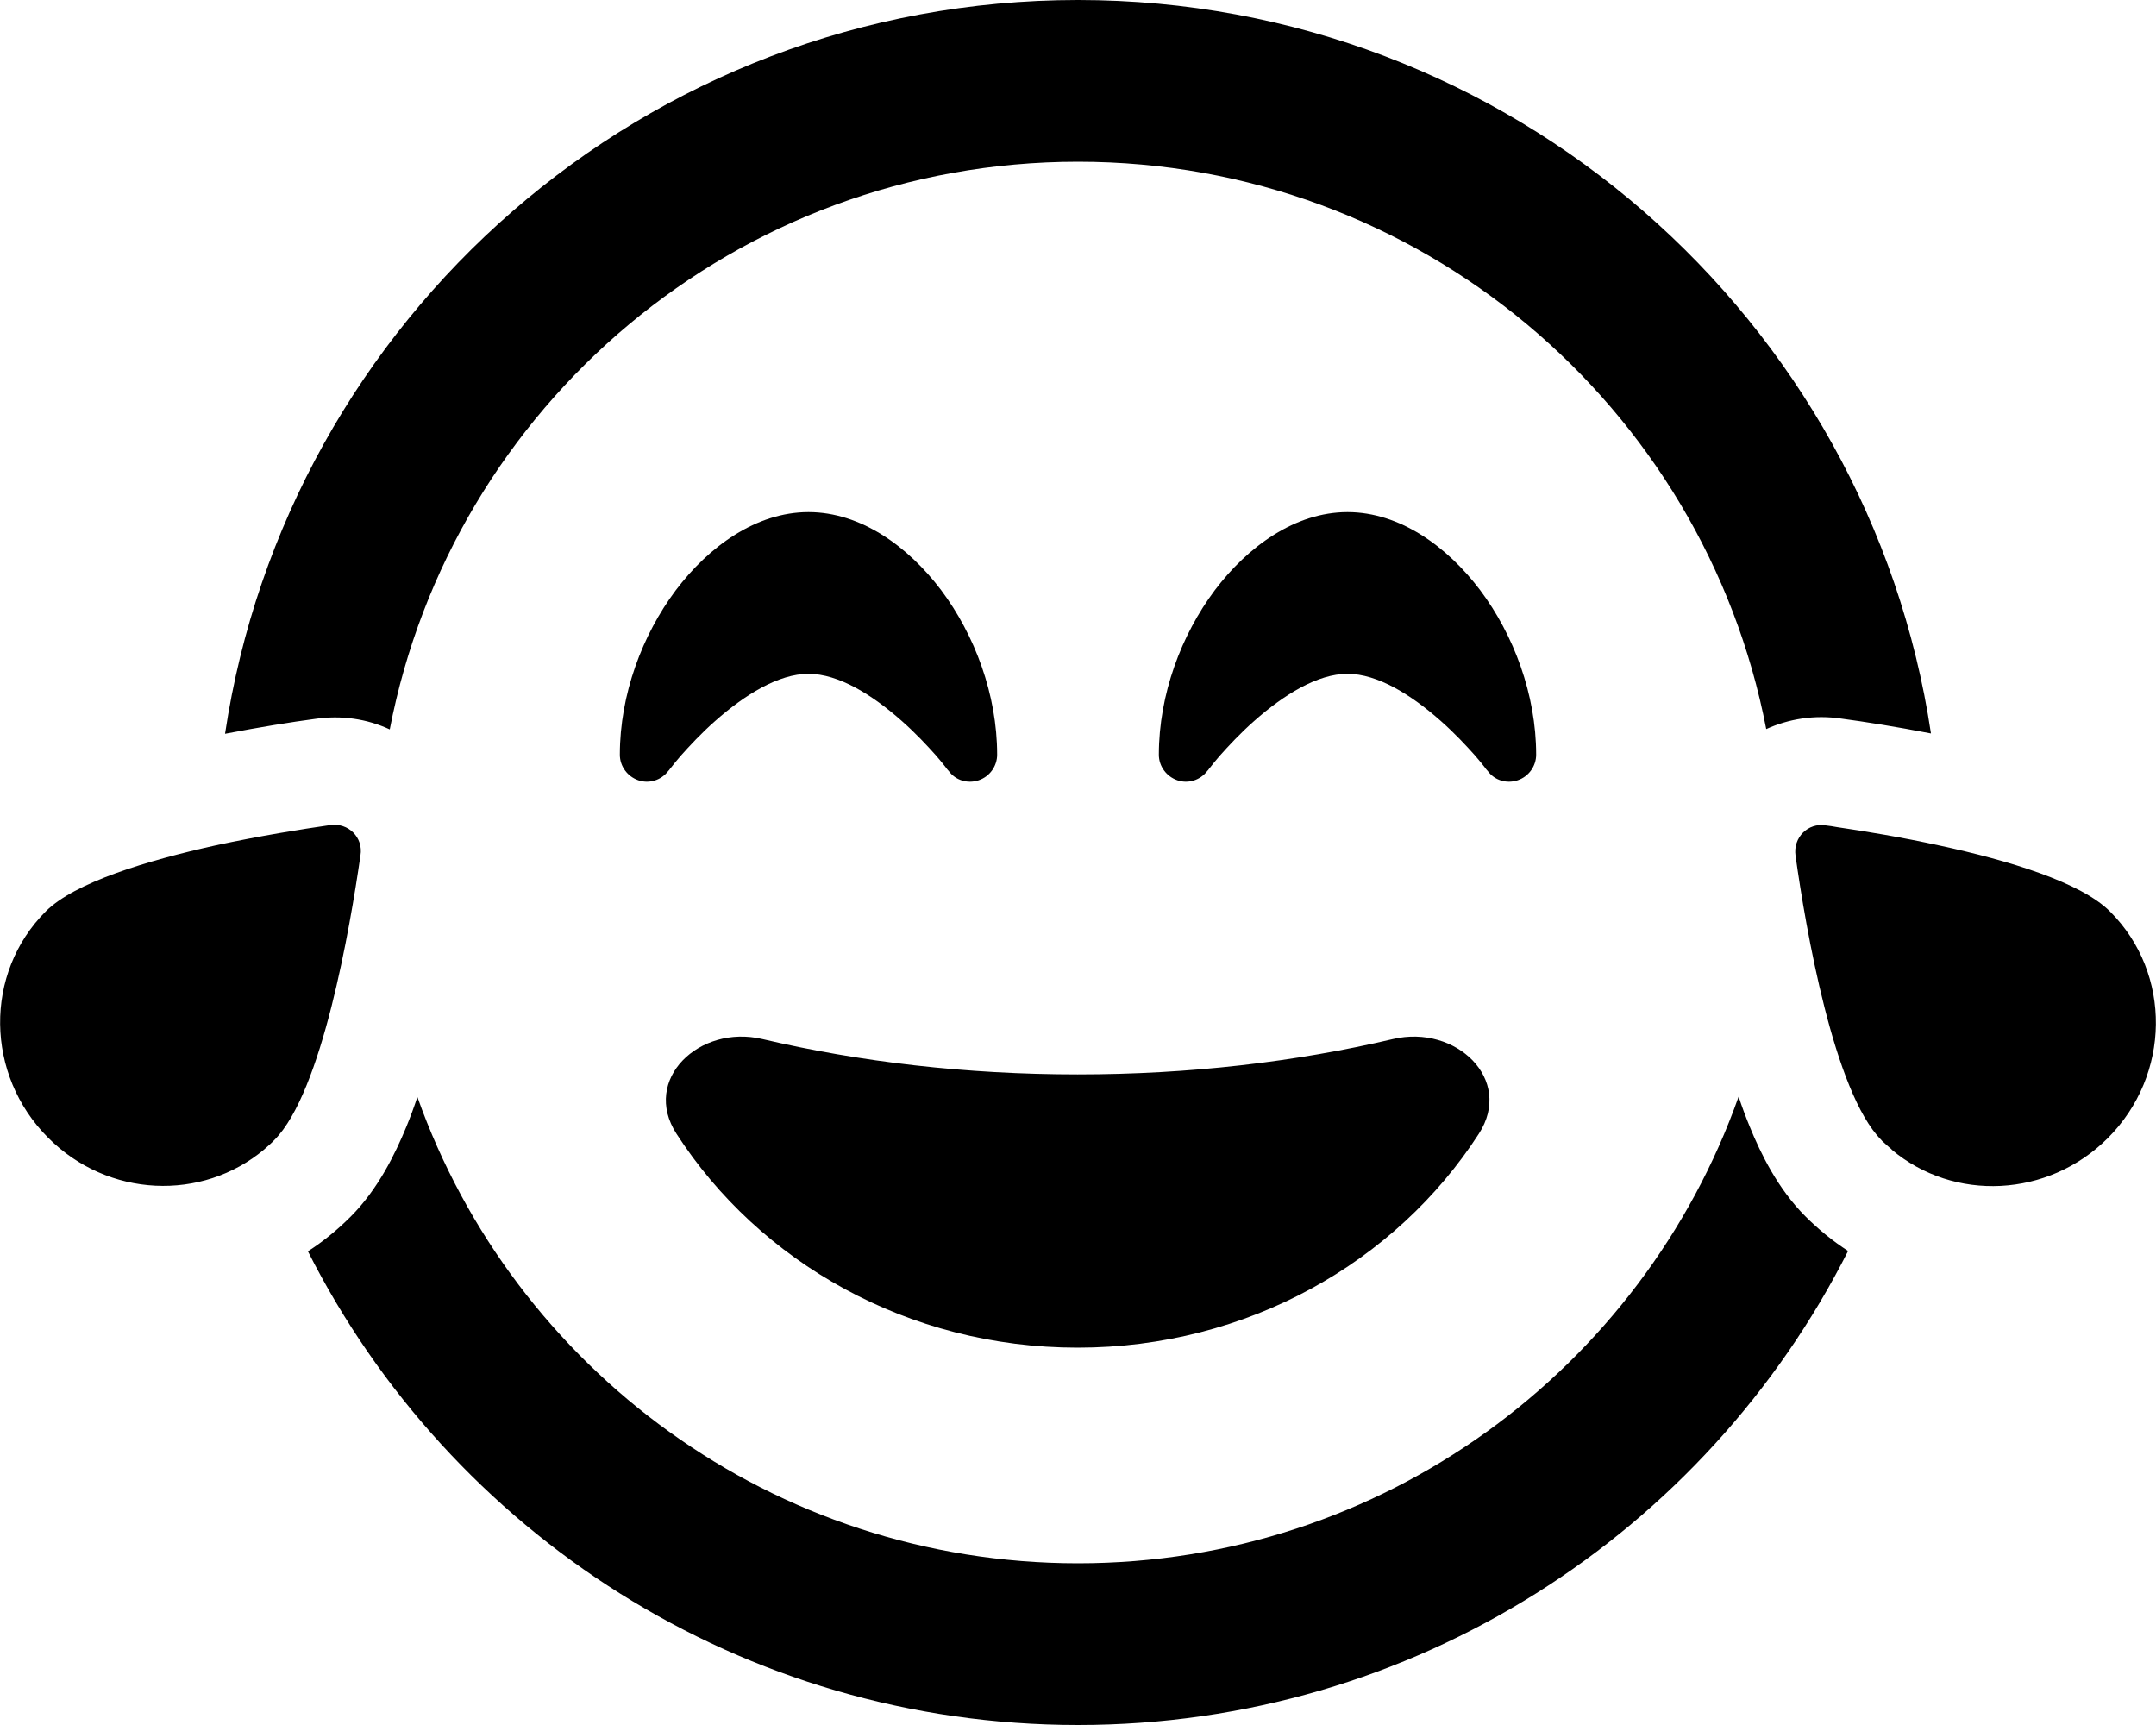
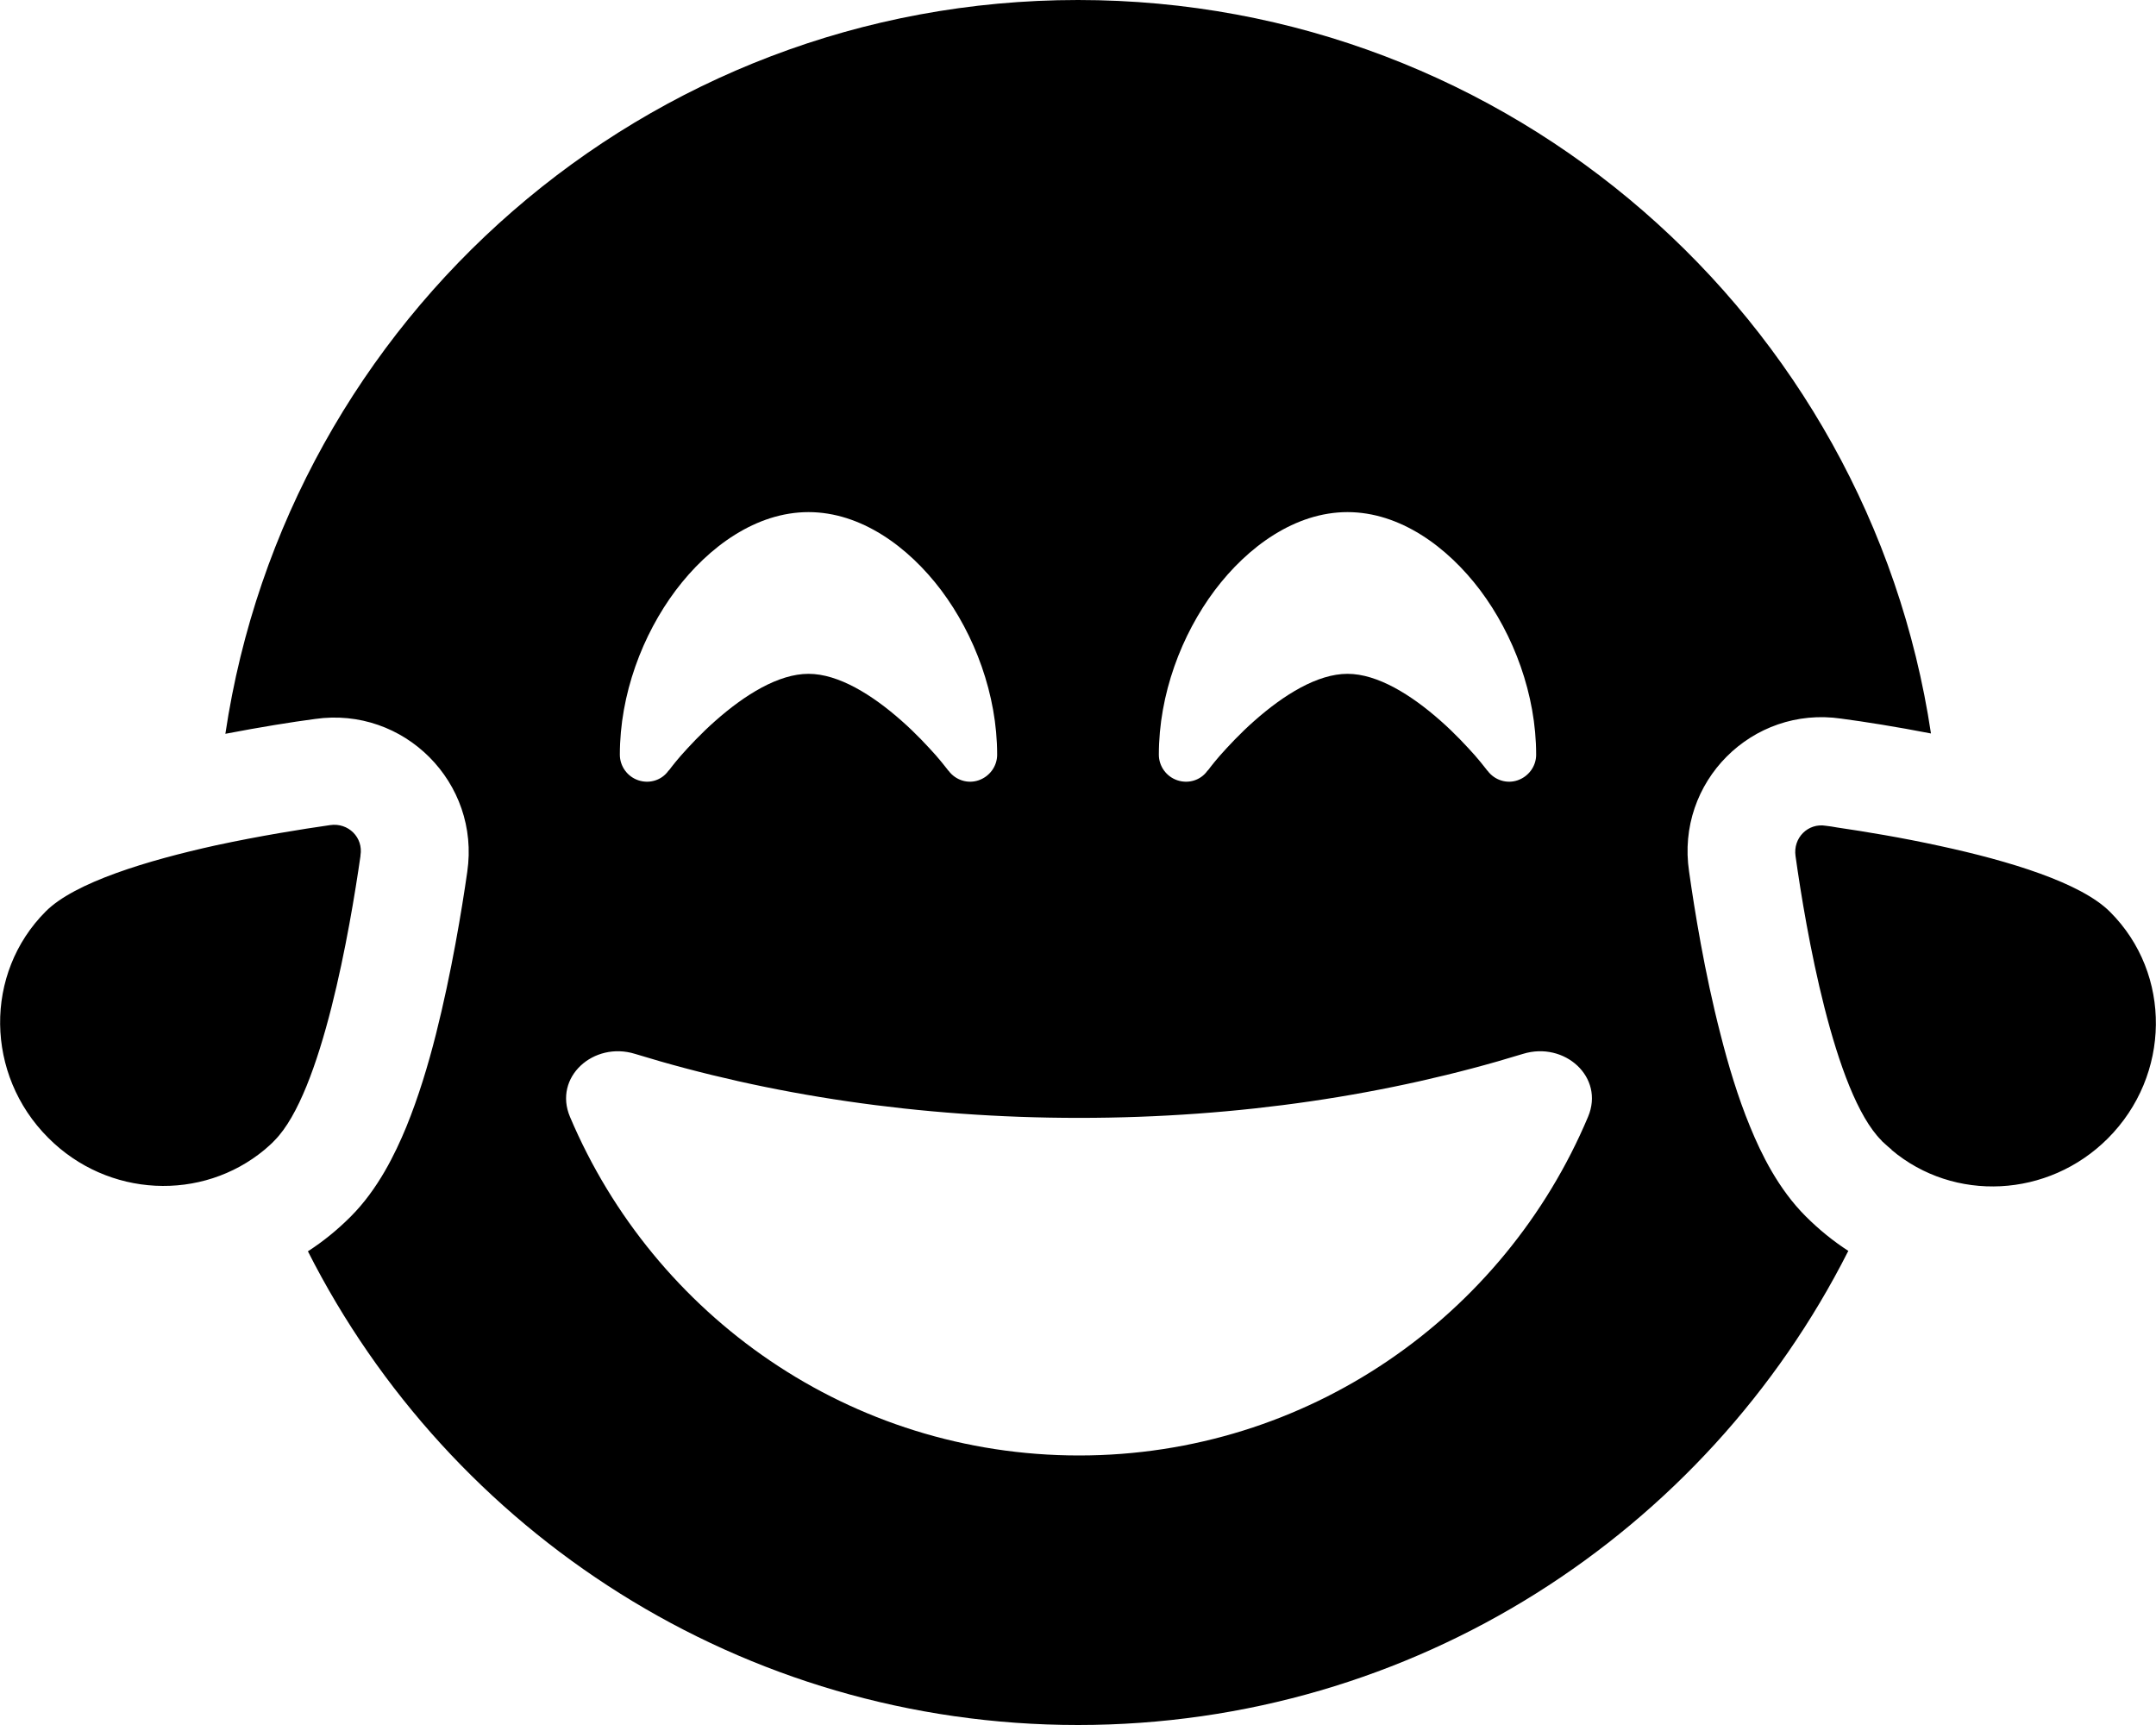
<svg xmlns="http://www.w3.org/2000/svg" viewBox="0 0 640 512">
-   <path d="M516.1 325.5c1 3 2.1 6 3.3 8.9c3.3 8.1 8.4 18.5 16.5 26.6c3.9 3.9 8.2 7.4 12.7 10.3C506.4 454.8 419.9 512 320 512s-186.4-57.2-228.6-140.6c4.5-2.9 8.7-6.3 12.7-10.3c8.1-8.1 13.2-18.6 16.5-26.6c1.2-2.9 2.3-5.9 3.3-8.9C152.5 406.2 229.5 464 320 464s167.5-57.8 196.1-138.5zM320 48c-101.4 0-185.8 72.5-204.3 168.5c-6.7-3.1-14.3-4.3-22.3-3.1c-6.8 .9-16.2 2.4-26.6 4.4C85.3 94.5 191.6 0 320 0S554.7 94.5 573.2 217.7c-10.3-2-19.8-3.5-26.6-4.4c-8-1.2-15.7 .1-22.3 3.1C505.8 120.5 421.4 48 320 48zM78.5 341.1C60 356.7 32 355.5 14.3 337.7c-18.7-18.7-19.1-48.8-.7-67.2c8.6-8.6 30.1-15.1 50.5-19.6c13-2.8 25.5-4.8 33.9-6c5.4-.8 9.9 3.7 9 9c-3.1 21.5-11.4 70.2-25.5 84.4c-.9 1-1.9 1.8-2.9 2.7zm483 0c-.8-.6-1.5-1.3-2.3-2c-.2-.2-.5-.4-.7-.7c-14.1-14.1-22.5-62.9-25.5-84.4c-.8-5.4 3.7-9.9 9-9c1 .1 2.2 .3 3.3 .5c8.2 1.2 19.2 3 30.6 5.5c20.4 4.4 41.9 10.9 50.5 19.6c18.4 18.4 18 48.5-.7 67.2c-17.7 17.7-45.7 19-64.2 3.4zM439 336.5C414.4 374.6 370.3 400 319.9 400s-94.5-25.4-119.1-63.5c-10.4-16.1 6.8-32.5 25.5-28.1c28.9 6.8 60.5 10.5 93.6 10.5s64.7-3.7 93.6-10.5c18.7-4.4 35.9 12 25.5 28.1zM281.6 228.8l0 0-.2-.2c-.2-.2-.4-.5-.7-.9c-.6-.8-1.6-2-2.8-3.4c-2.5-2.8-6-6.6-10.2-10.3c-8.8-7.8-18.8-14-27.7-14s-18.9 6.2-27.7 14c-4.2 3.7-7.7 7.5-10.2 10.3c-1.2 1.4-2.2 2.6-2.8 3.4c-.3 .4-.6 .7-.7 .9l-.2 .2 0 0 0 0 0 0c-2.1 2.8-5.7 3.9-8.9 2.8s-5.5-4.1-5.5-7.6c0-17.9 6.7-35.6 16.6-48.8c9.8-13 23.9-23.2 39.4-23.2s29.6 10.2 39.4 23.2c9.9 13.2 16.6 30.9 16.6 48.8c0 3.4-2.2 6.5-5.5 7.6s-6.9 0-8.9-2.8l0 0 0 0 0 0zm160 0l0 0 0 0-.2-.2c-.2-.2-.4-.5-.7-.9c-.6-.8-1.6-2-2.8-3.4c-2.5-2.8-6-6.6-10.2-10.3c-8.8-7.8-18.8-14-27.7-14s-18.9 6.2-27.7 14c-4.2 3.7-7.7 7.5-10.2 10.3c-1.2 1.4-2.2 2.6-2.8 3.4c-.3 .4-.6 .7-.7 .9l-.2 .2 0 0 0 0 0 0c-2.1 2.8-5.7 3.9-8.9 2.8s-5.5-4.1-5.5-7.6c0-17.9 6.7-35.6 16.6-48.8c9.8-13 23.9-23.2 39.4-23.2s29.6 10.2 39.4 23.2c9.9 13.2 16.6 30.9 16.6 48.8c0 3.4-2.2 6.5-5.5 7.6s-6.9 0-8.9-2.8l0 0 0 0z" />
+   <path d="M548.6 371.4C506.4 454.8 419.9 512 320 512s-186.4-57.2-228.6-140.6c4.5-2.9 8.7-6.3 12.7-10.3c8.1-8.1 13.2-18.6 16.5-26.6c3.6-8.8 6.5-18.4 8.8-27.5c4.6-18.2 7.7-37 9.3-48.2c3.9-26.5-18.8-49.2-45.2-45.4c-6.8 .9-16.2 2.4-26.6 4.4C85.3 94.5 191.6 0 320 0S554.7 94.5 573.2 217.7c-10.3-2-19.8-3.5-26.6-4.4c-26.5-3.9-49.2 18.8-45.2 45.4c1.6 11.3 4.6 30 9.3 48.2c2.3 9.1 5.2 18.8 8.8 27.5c3.3 8.1 8.4 18.5 16.5 26.6c3.9 3.9 8.2 7.4 12.7 10.3zM107 254.1c-3.1 21.5-11.4 70.2-25.5 84.4c-.9 1-1.9 1.8-2.9 2.7C60 356.7 32 355.5 14.3 337.7c-18.7-18.7-19.1-48.8-.7-67.2c8.6-8.6 30.1-15.1 50.5-19.6c13-2.8 25.5-4.8 33.9-6c5.4-.8 9.9 3.7 9 9zm454.5 87.1c-.8-.6-1.5-1.3-2.3-2c-.2-.2-.5-.4-.7-.7c-14.1-14.1-22.5-62.9-25.5-84.4c-.8-5.4 3.7-9.9 9-9c1 .1 2.2 .3 3.3 .5c8.2 1.2 19.2 3 30.6 5.5c20.4 4.4 41.9 10.9 50.5 19.6c18.4 18.4 18 48.5-.7 67.2c-17.7 17.7-45.7 19-64.2 3.4zm-90.1-9.7c5-11.8-7-22.5-19.3-18.7c-39.7 12.2-84.4 19-131.8 19s-92.1-6.8-131.8-19c-12.3-3.8-24.3 6.9-19.3 18.7c25 59.1 83.2 100.5 151.1 100.5s126.2-41.4 151.1-100.5zM281.6 228.8l0 0 0 0 0 0c2.1 2.8 5.7 3.9 8.9 2.8s5.5-4.1 5.5-7.6c0-17.9-6.7-35.6-16.6-48.8c-9.8-13-23.9-23.2-39.4-23.2s-29.6 10.2-39.4 23.2C190.7 188.4 184 206.1 184 224c0 3.4 2.2 6.5 5.5 7.6s6.9 0 8.9-2.8l0 0 0 0 0 0 .2-.2c.2-.2 .4-.5 .7-.9c.6-.8 1.6-2 2.8-3.4c2.5-2.8 6-6.6 10.2-10.3c8.8-7.8 18.8-14 27.7-14s18.9 6.2 27.7 14c4.2 3.7 7.7 7.5 10.2 10.3c1.2 1.4 2.2 2.6 2.8 3.4c.3 .4 .6 .7 .7 .9l.2 .2 0 0zm160 0l0 0 0 0c2.1 2.8 5.7 3.9 8.9 2.8s5.5-4.1 5.5-7.6c0-17.9-6.7-35.6-16.6-48.8c-9.8-13-23.9-23.2-39.4-23.2s-29.6 10.2-39.4 23.2C350.7 188.4 344 206.1 344 224c0 3.4 2.2 6.5 5.5 7.6s6.9 0 8.9-2.8l0 0 0 0 0 0 .2-.2c.2-.2 .4-.5 .7-.9c.6-.8 1.6-2 2.8-3.4c2.5-2.8 6-6.6 10.2-10.3c8.8-7.8 18.8-14 27.7-14s18.9 6.2 27.7 14c4.2 3.7 7.7 7.5 10.2 10.3c1.2 1.4 2.2 2.6 2.8 3.4c.3 .4 .6 .7 .7 .9l.2 .2 0 0 0 0z" />
</svg>
